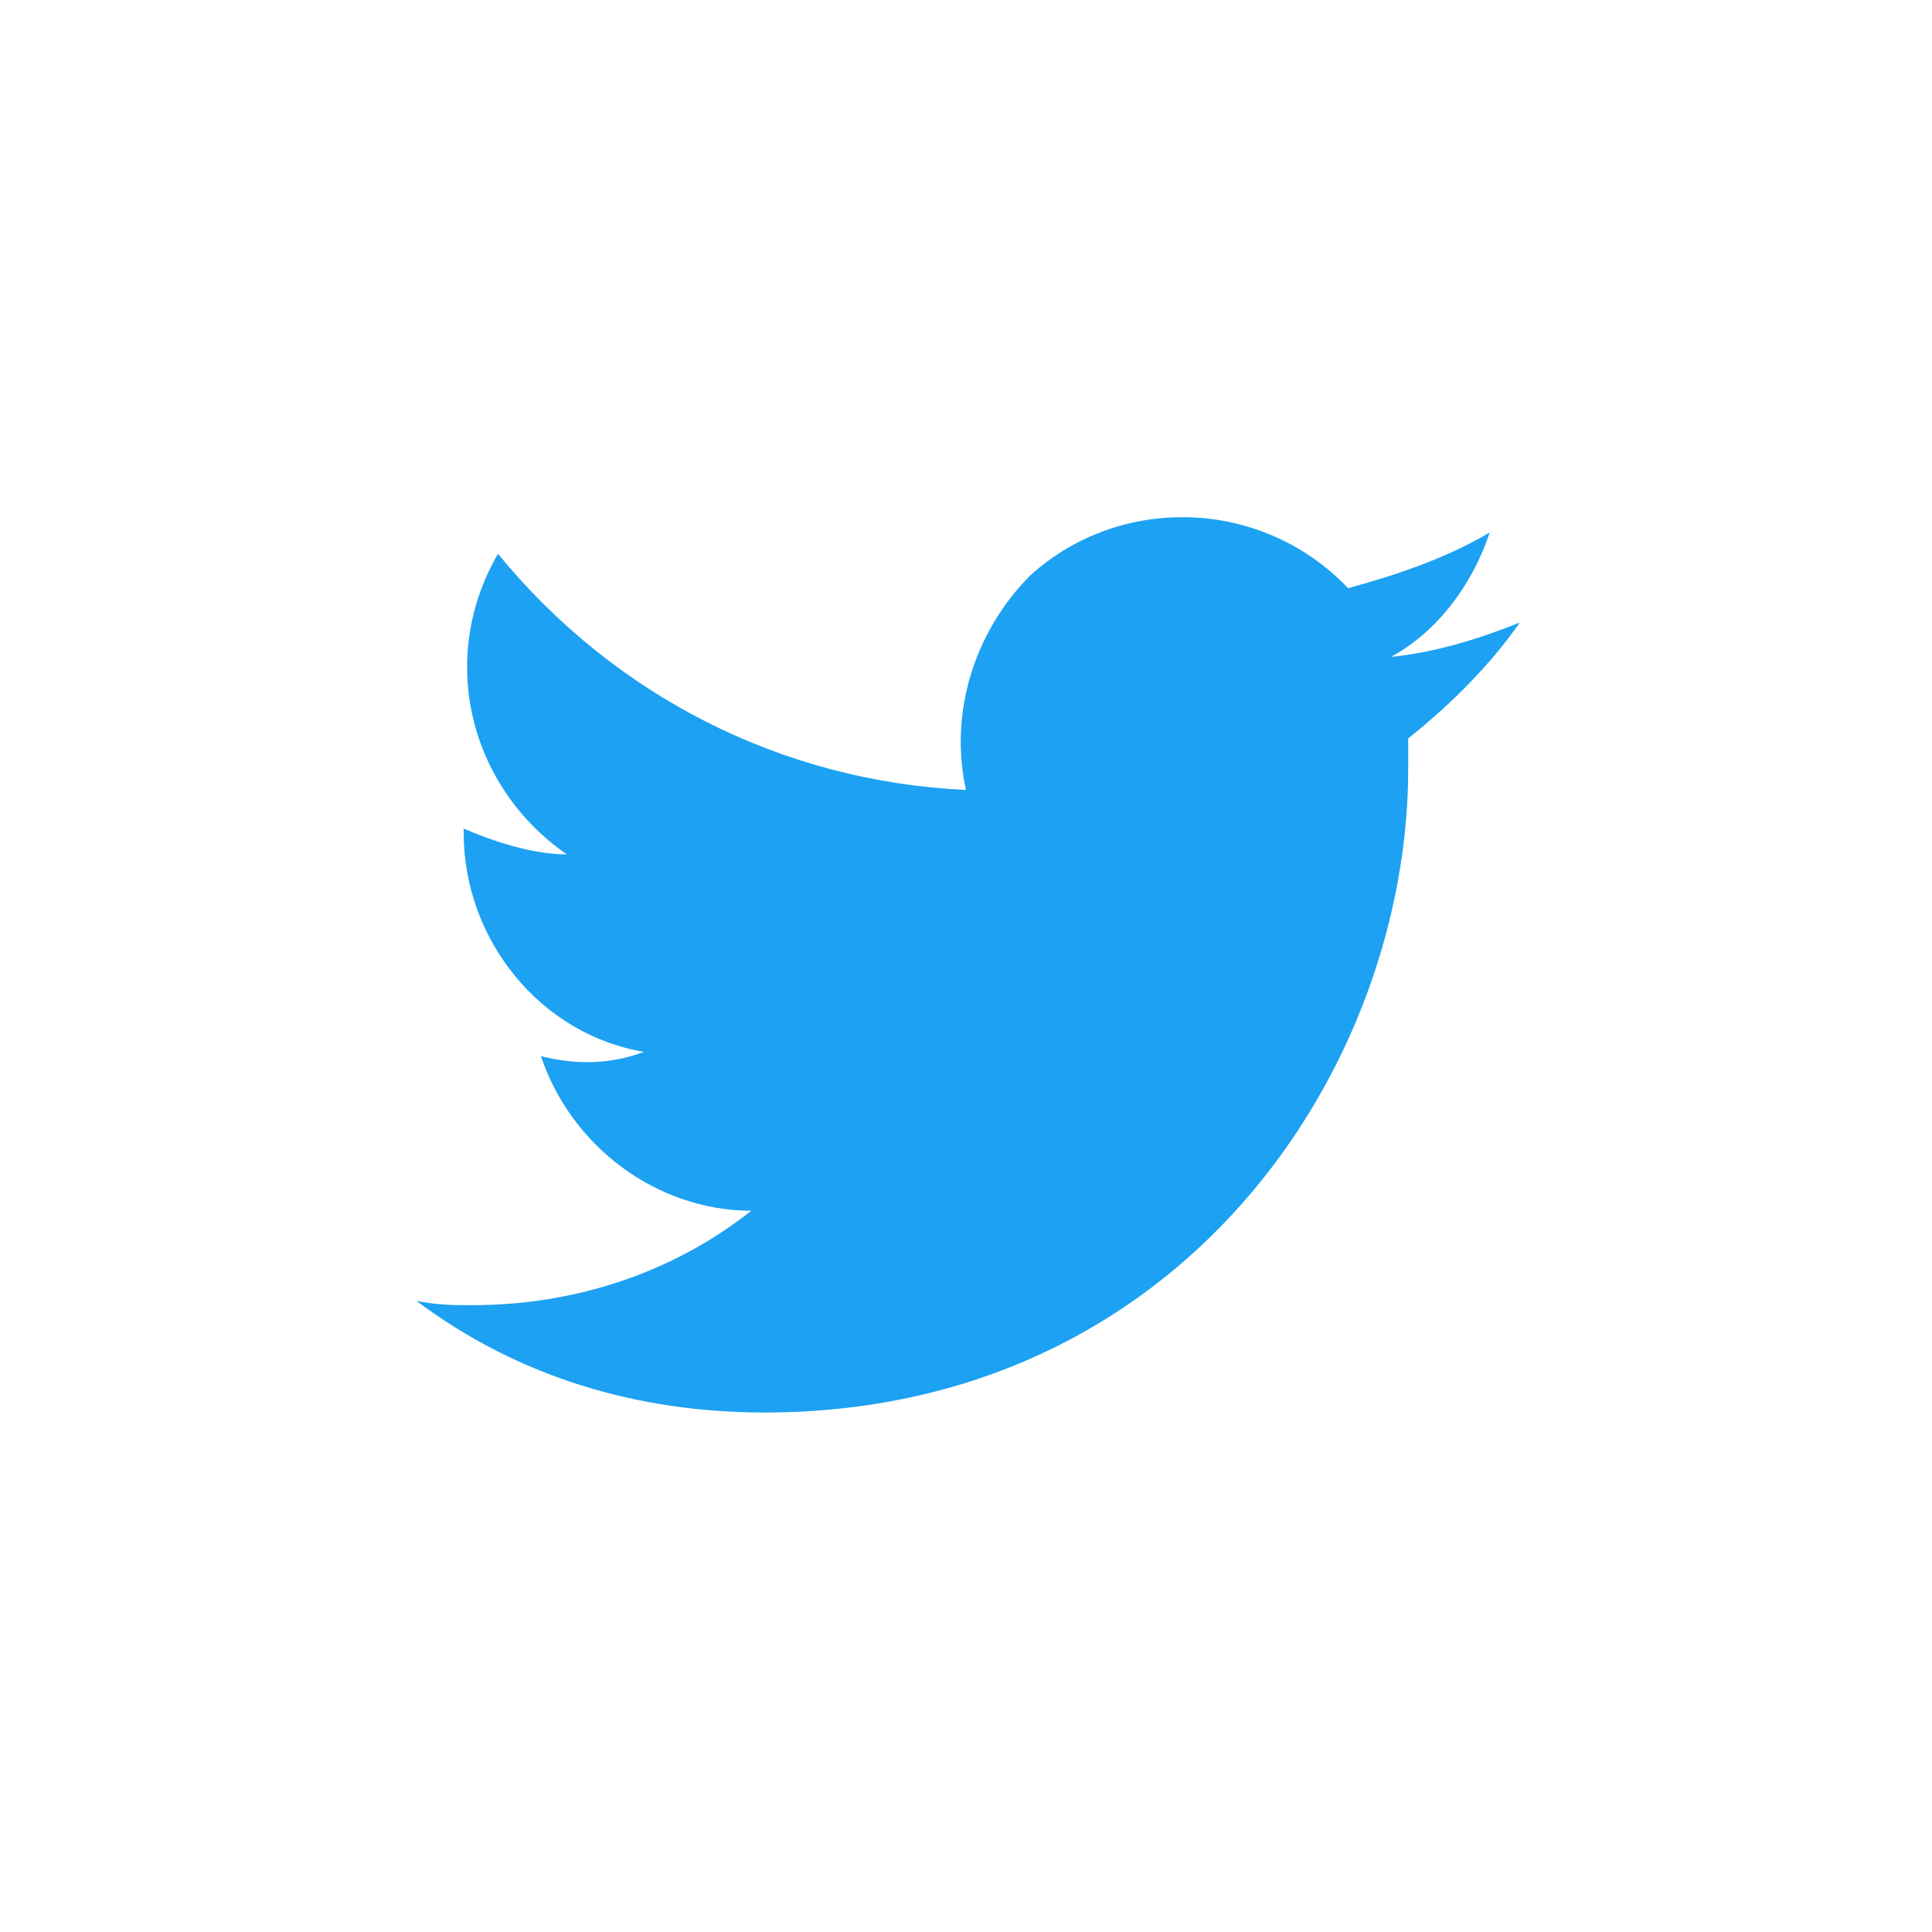
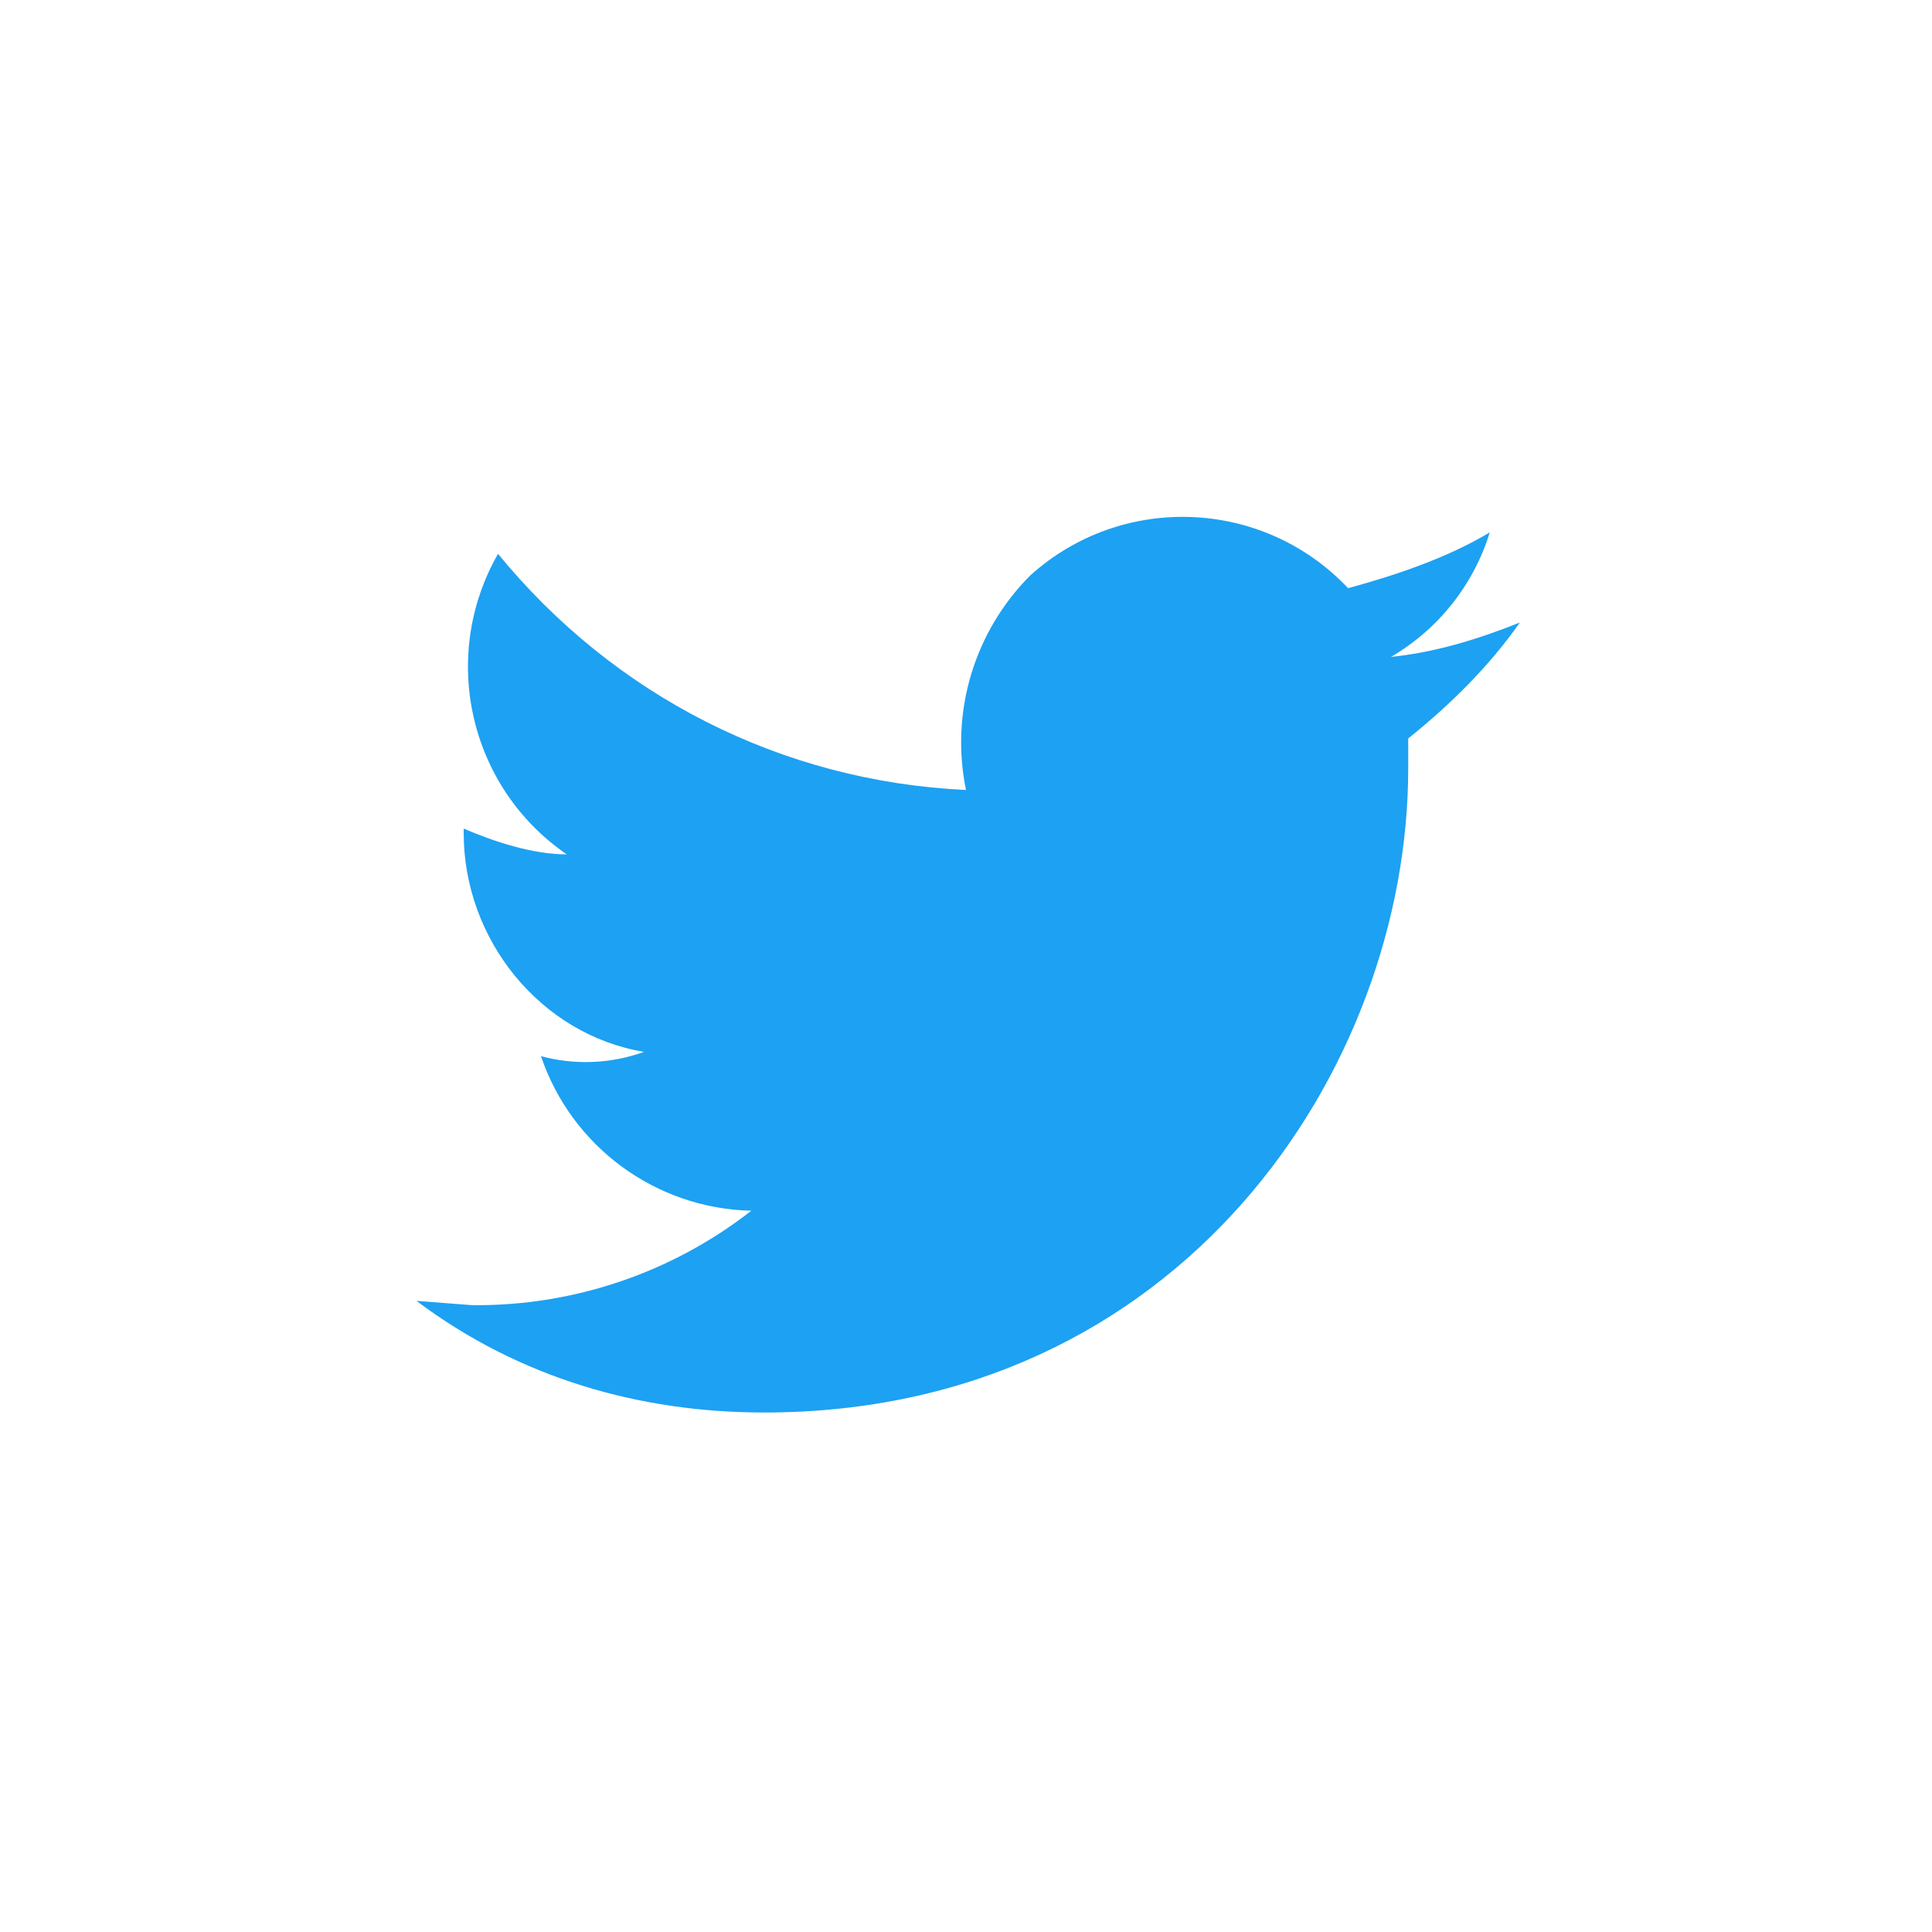
- <svg xmlns="http://www.w3.org/2000/svg" version="1.1" id="Logo_FIXED" x="0px" y="0px" viewBox="0 0 45 45" style="enable-background:new 0 0 45 45;" xml:space="preserve">
-   <style type="text/css">
- 	.st0{fill:#1DA1F2;}
- </style>
-   <path class="st0" d="M17.8,32.9c9.7,0,15-8,15-15c0-0.3,0-0.4,0-0.7c1-0.8,1.9-1.7,2.6-2.7c-1,0.4-2,0.7-3,0.8  c1.1-0.6,1.9-1.7,2.3-2.9c-1,0.6-2.2,1-3.3,1.3c-2-2.1-5.3-2.2-7.4-0.3c-1.3,1.3-1.9,3.2-1.5,5c-4.3-0.2-8.2-2.2-10.9-5.5  c-1.4,2.4-0.7,5.4,1.6,7c-0.8,0-1.7-0.3-2.4-0.6v0.1c0,2.5,1.8,4.7,4.2,5.1c-0.8,0.3-1.6,0.3-2.4,0.1c0.7,2.1,2.7,3.6,4.9,3.6  c-1.9,1.5-4.2,2.2-6.5,2.2c-0.4,0-0.8,0-1.3-0.1C12.1,32.1,14.9,32.9,17.8,32.9" />
+ <svg xmlns="http://www.w3.org/2000/svg" viewBox="0 0 45 45">
+   <path fill="#1da1f2" d="M17.8 32.9c9.7 0 15-8 15-15v-.7c1-.8 1.9-1.7 2.6-2.7-1 .4-2 .7-3 .8a5.1 5.1 0 0 0 2.3-2.9c-1 .6-2.2 1-3.3 1.3a5.3 5.3 0 0 0-7.4-.3 5.5 5.5 0 0 0-1.5 5c-4.3-.2-8.2-2.2-10.9-5.5a5.3 5.3 0 0 0 1.6 7c-.8 0-1.7-.3-2.4-.6v.1c0 2.5 1.8 4.7 4.2 5.1a4 4 0 0 1-2.4.1 5.3 5.3 0 0 0 4.9 3.6 10.4 10.4 0 0 1-6.5 2.2l-1.3-.1c2.4 1.8 5.2 2.6 8.1 2.6" />
</svg>
